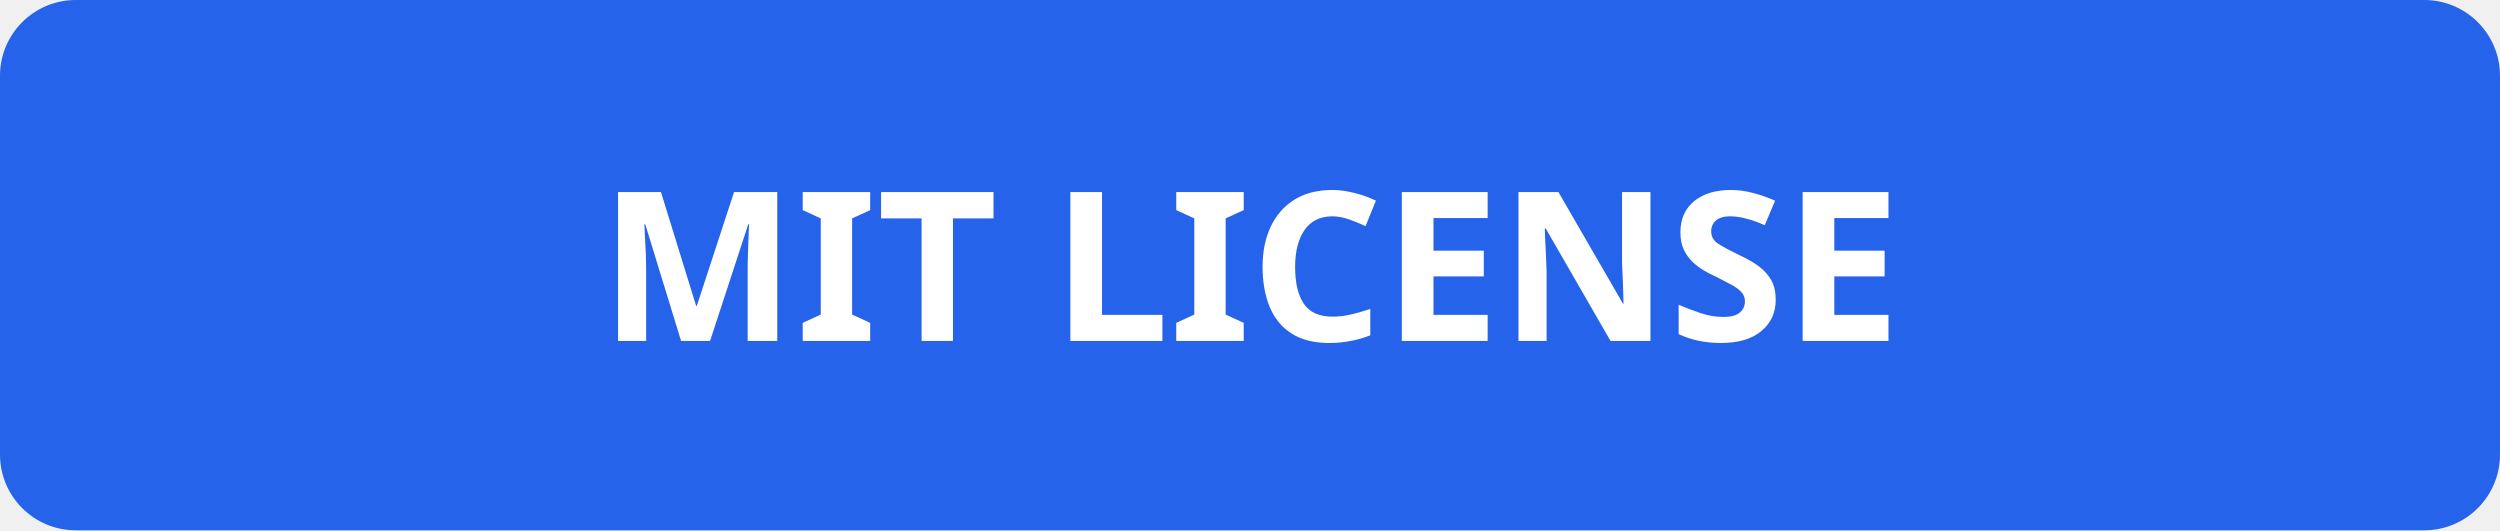
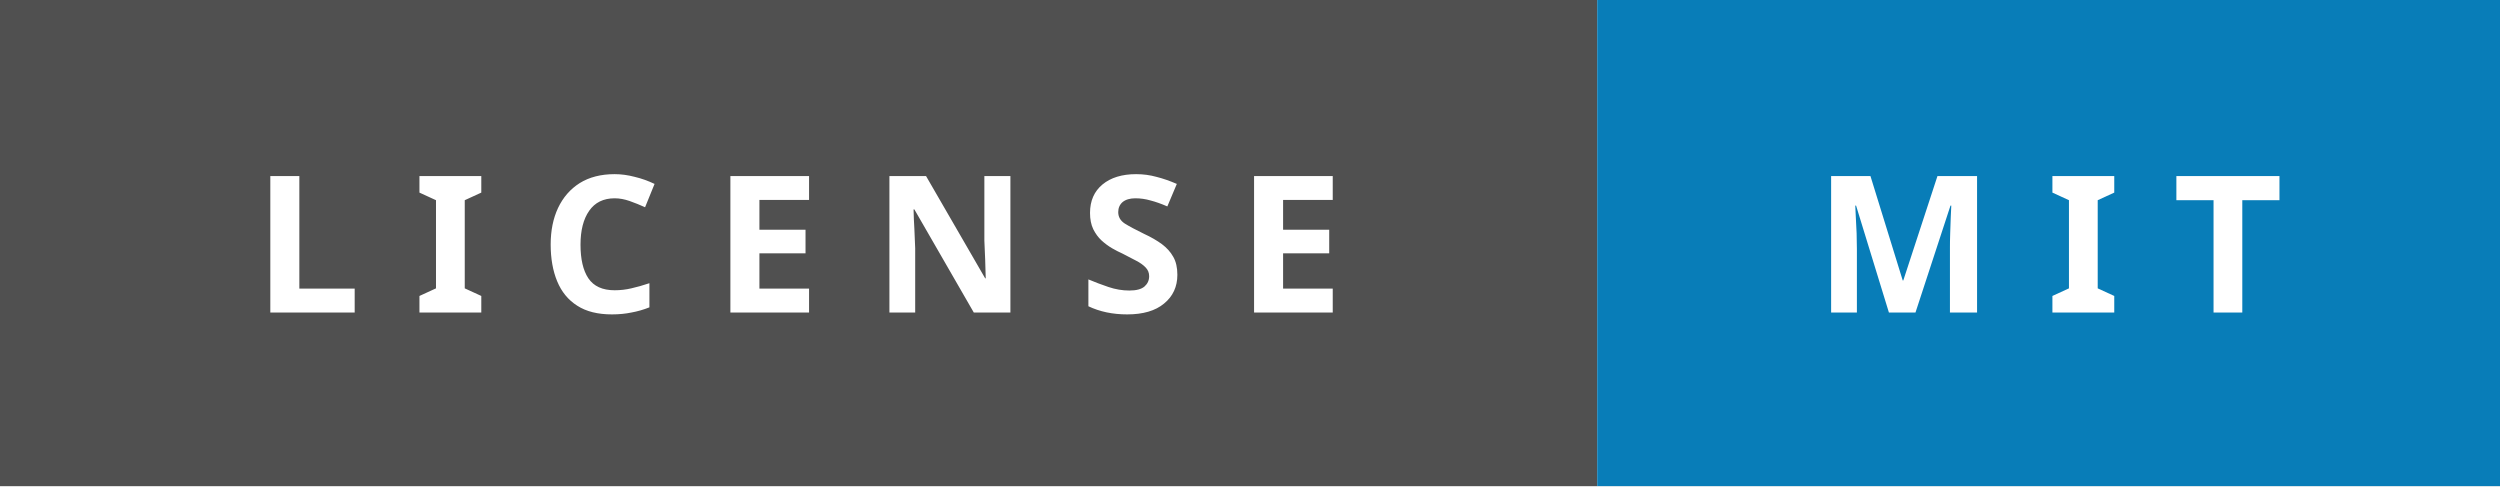
- <svg xmlns="http://www.w3.org/2000/svg" width="132" height="28" viewBox="0 0 132 28" role="img" aria-label="MIT License">
-   <rect width="132" height="28" rx="4" fill="#2563EB" />
-   <text x="66" y="18" fill="#FFFFFF" font-family="Verdana, Geneva, sans-serif" font-size="11" font-weight="700" text-anchor="middle">MIT LICENSE</text>
+ <svg xmlns="http://www.w3.org/2000/svg" width="144" height="28" viewBox="0 0 144 28" role="img" aria-label="MIT License">
+   <rect width="92" height="28" fill="#505050" />
+   <rect x="92" width="52" height="28" fill="#087DB8" />
+   <text x="46" y="18" fill="#FFFFFF" font-family="Verdana, Geneva, sans-serif" font-size="11" font-weight="700" letter-spacing="3" text-anchor="middle">LICENSE</text>
+   <text x="118" y="18" fill="#FFFFFF" font-family="Verdana, Geneva, sans-serif" font-size="11" font-weight="700" letter-spacing="3" text-anchor="middle">MIT</text>
</svg>
